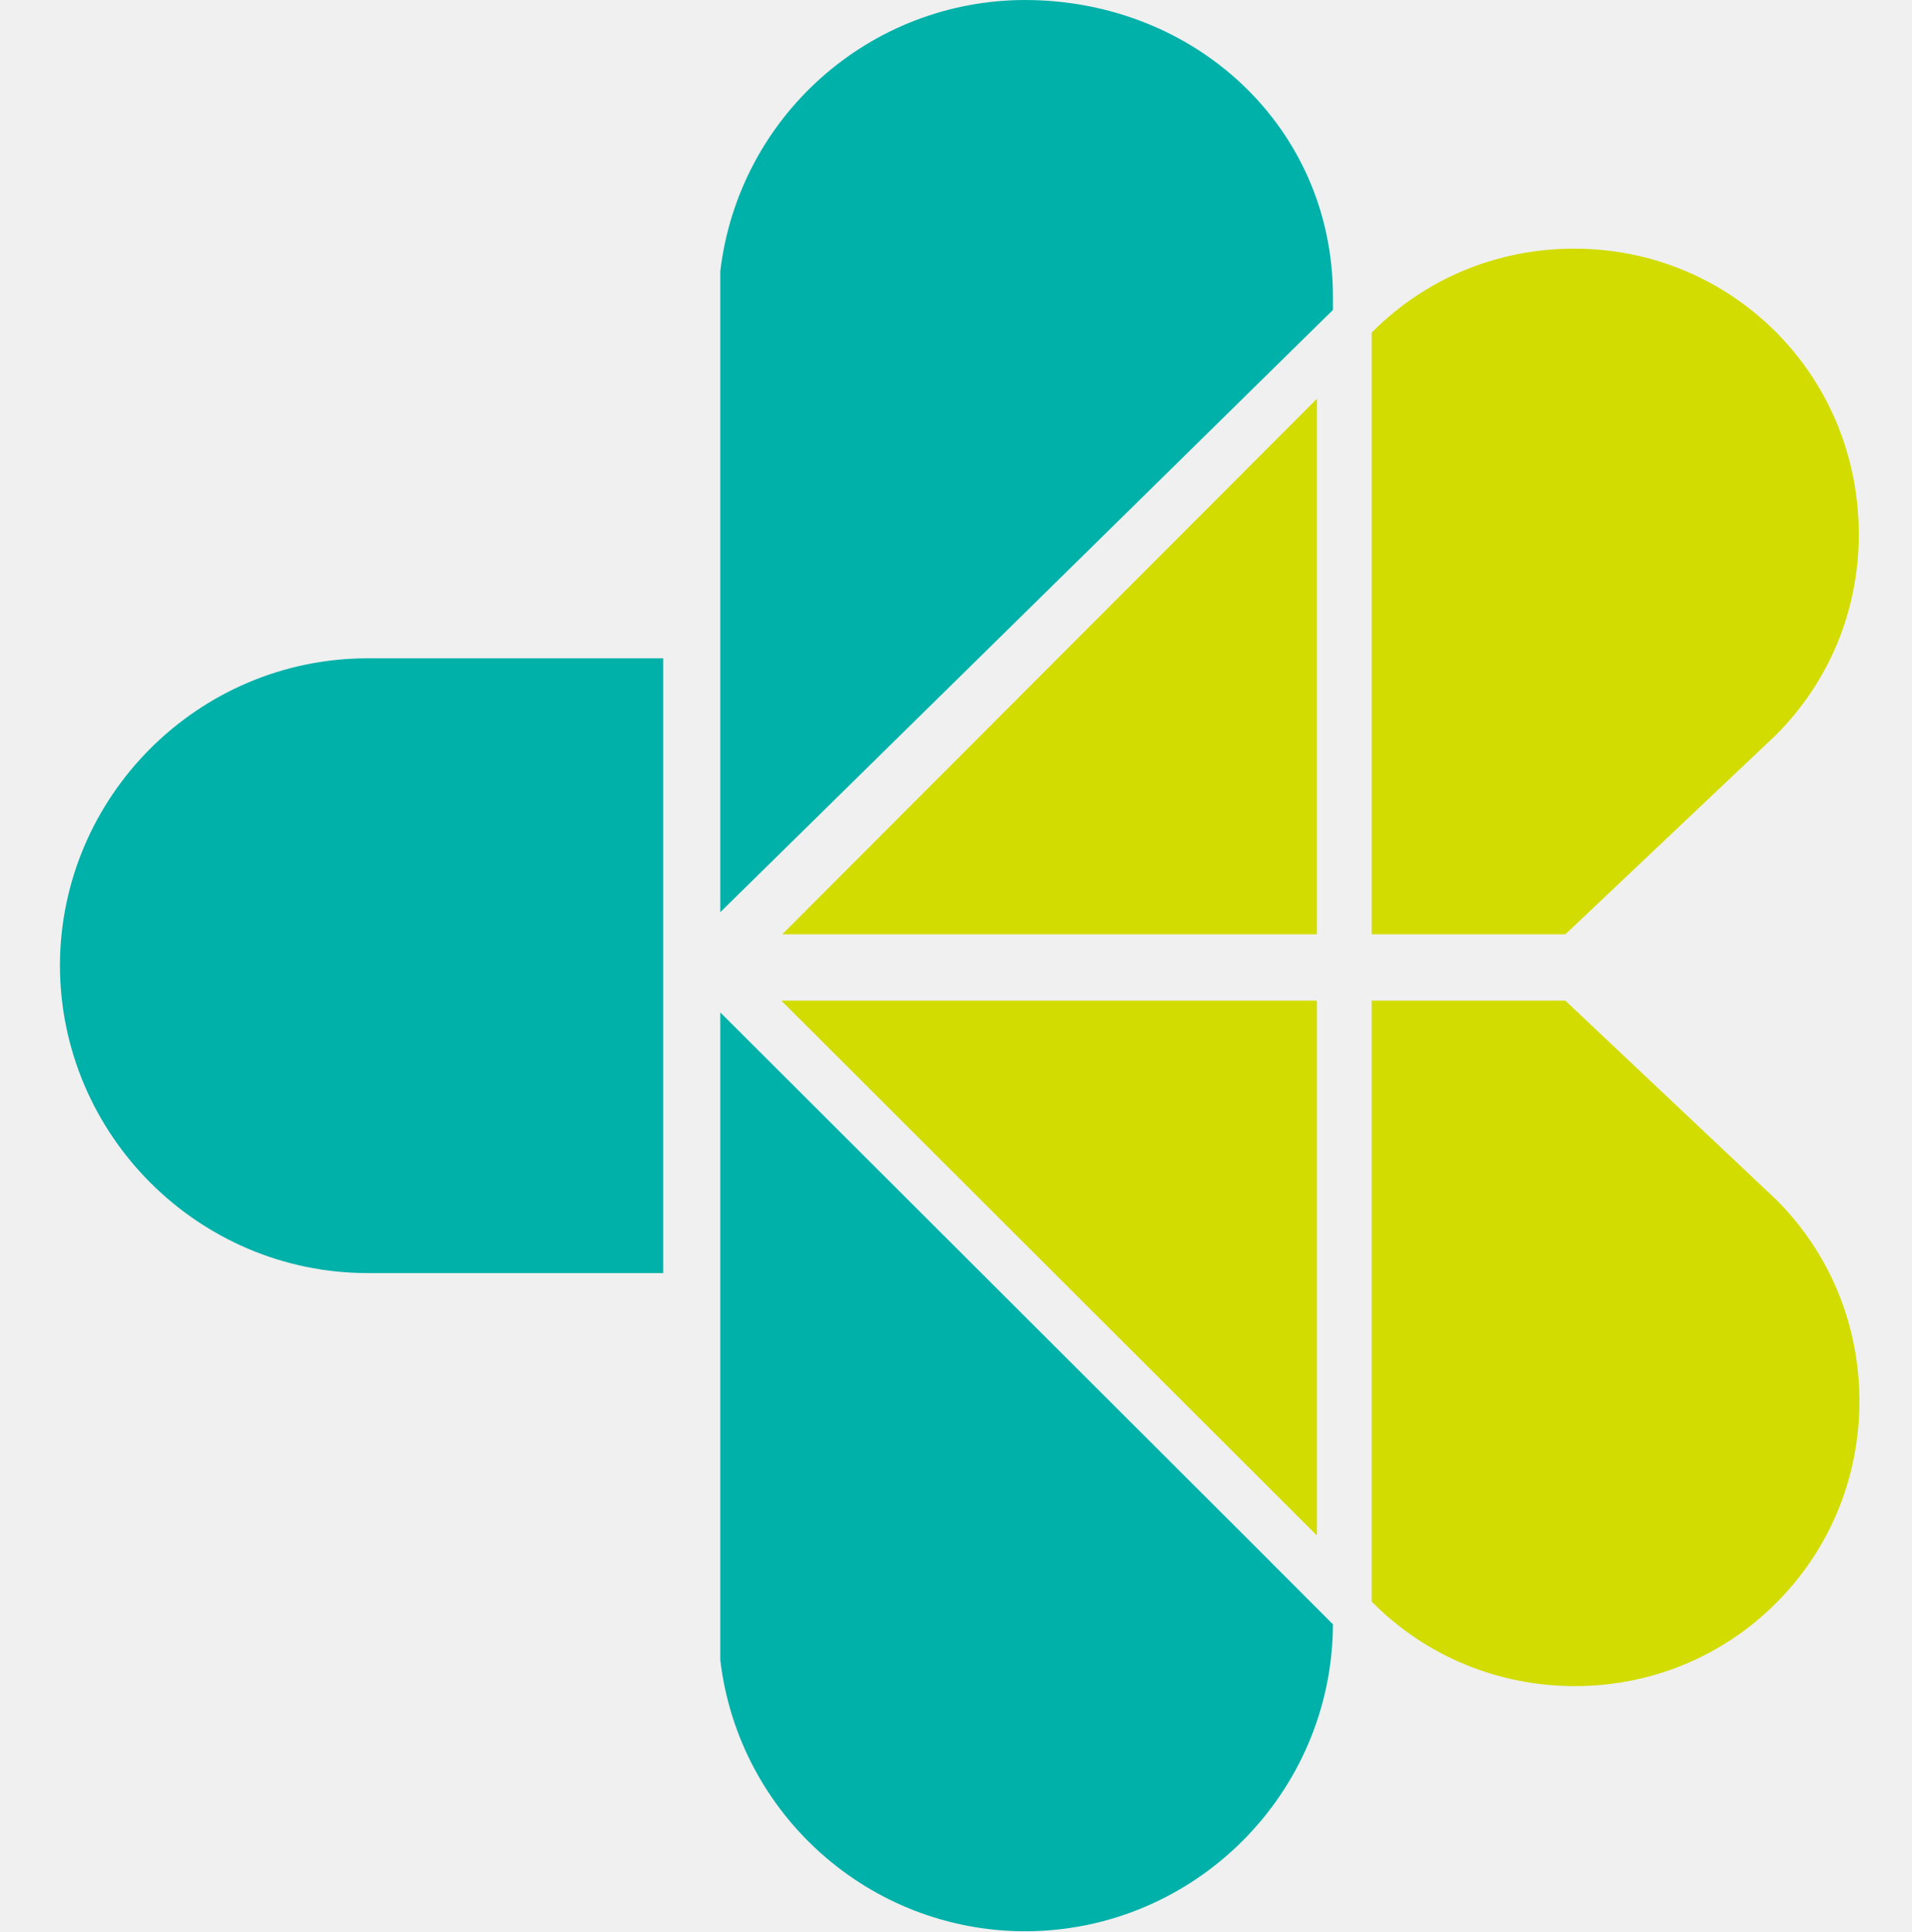
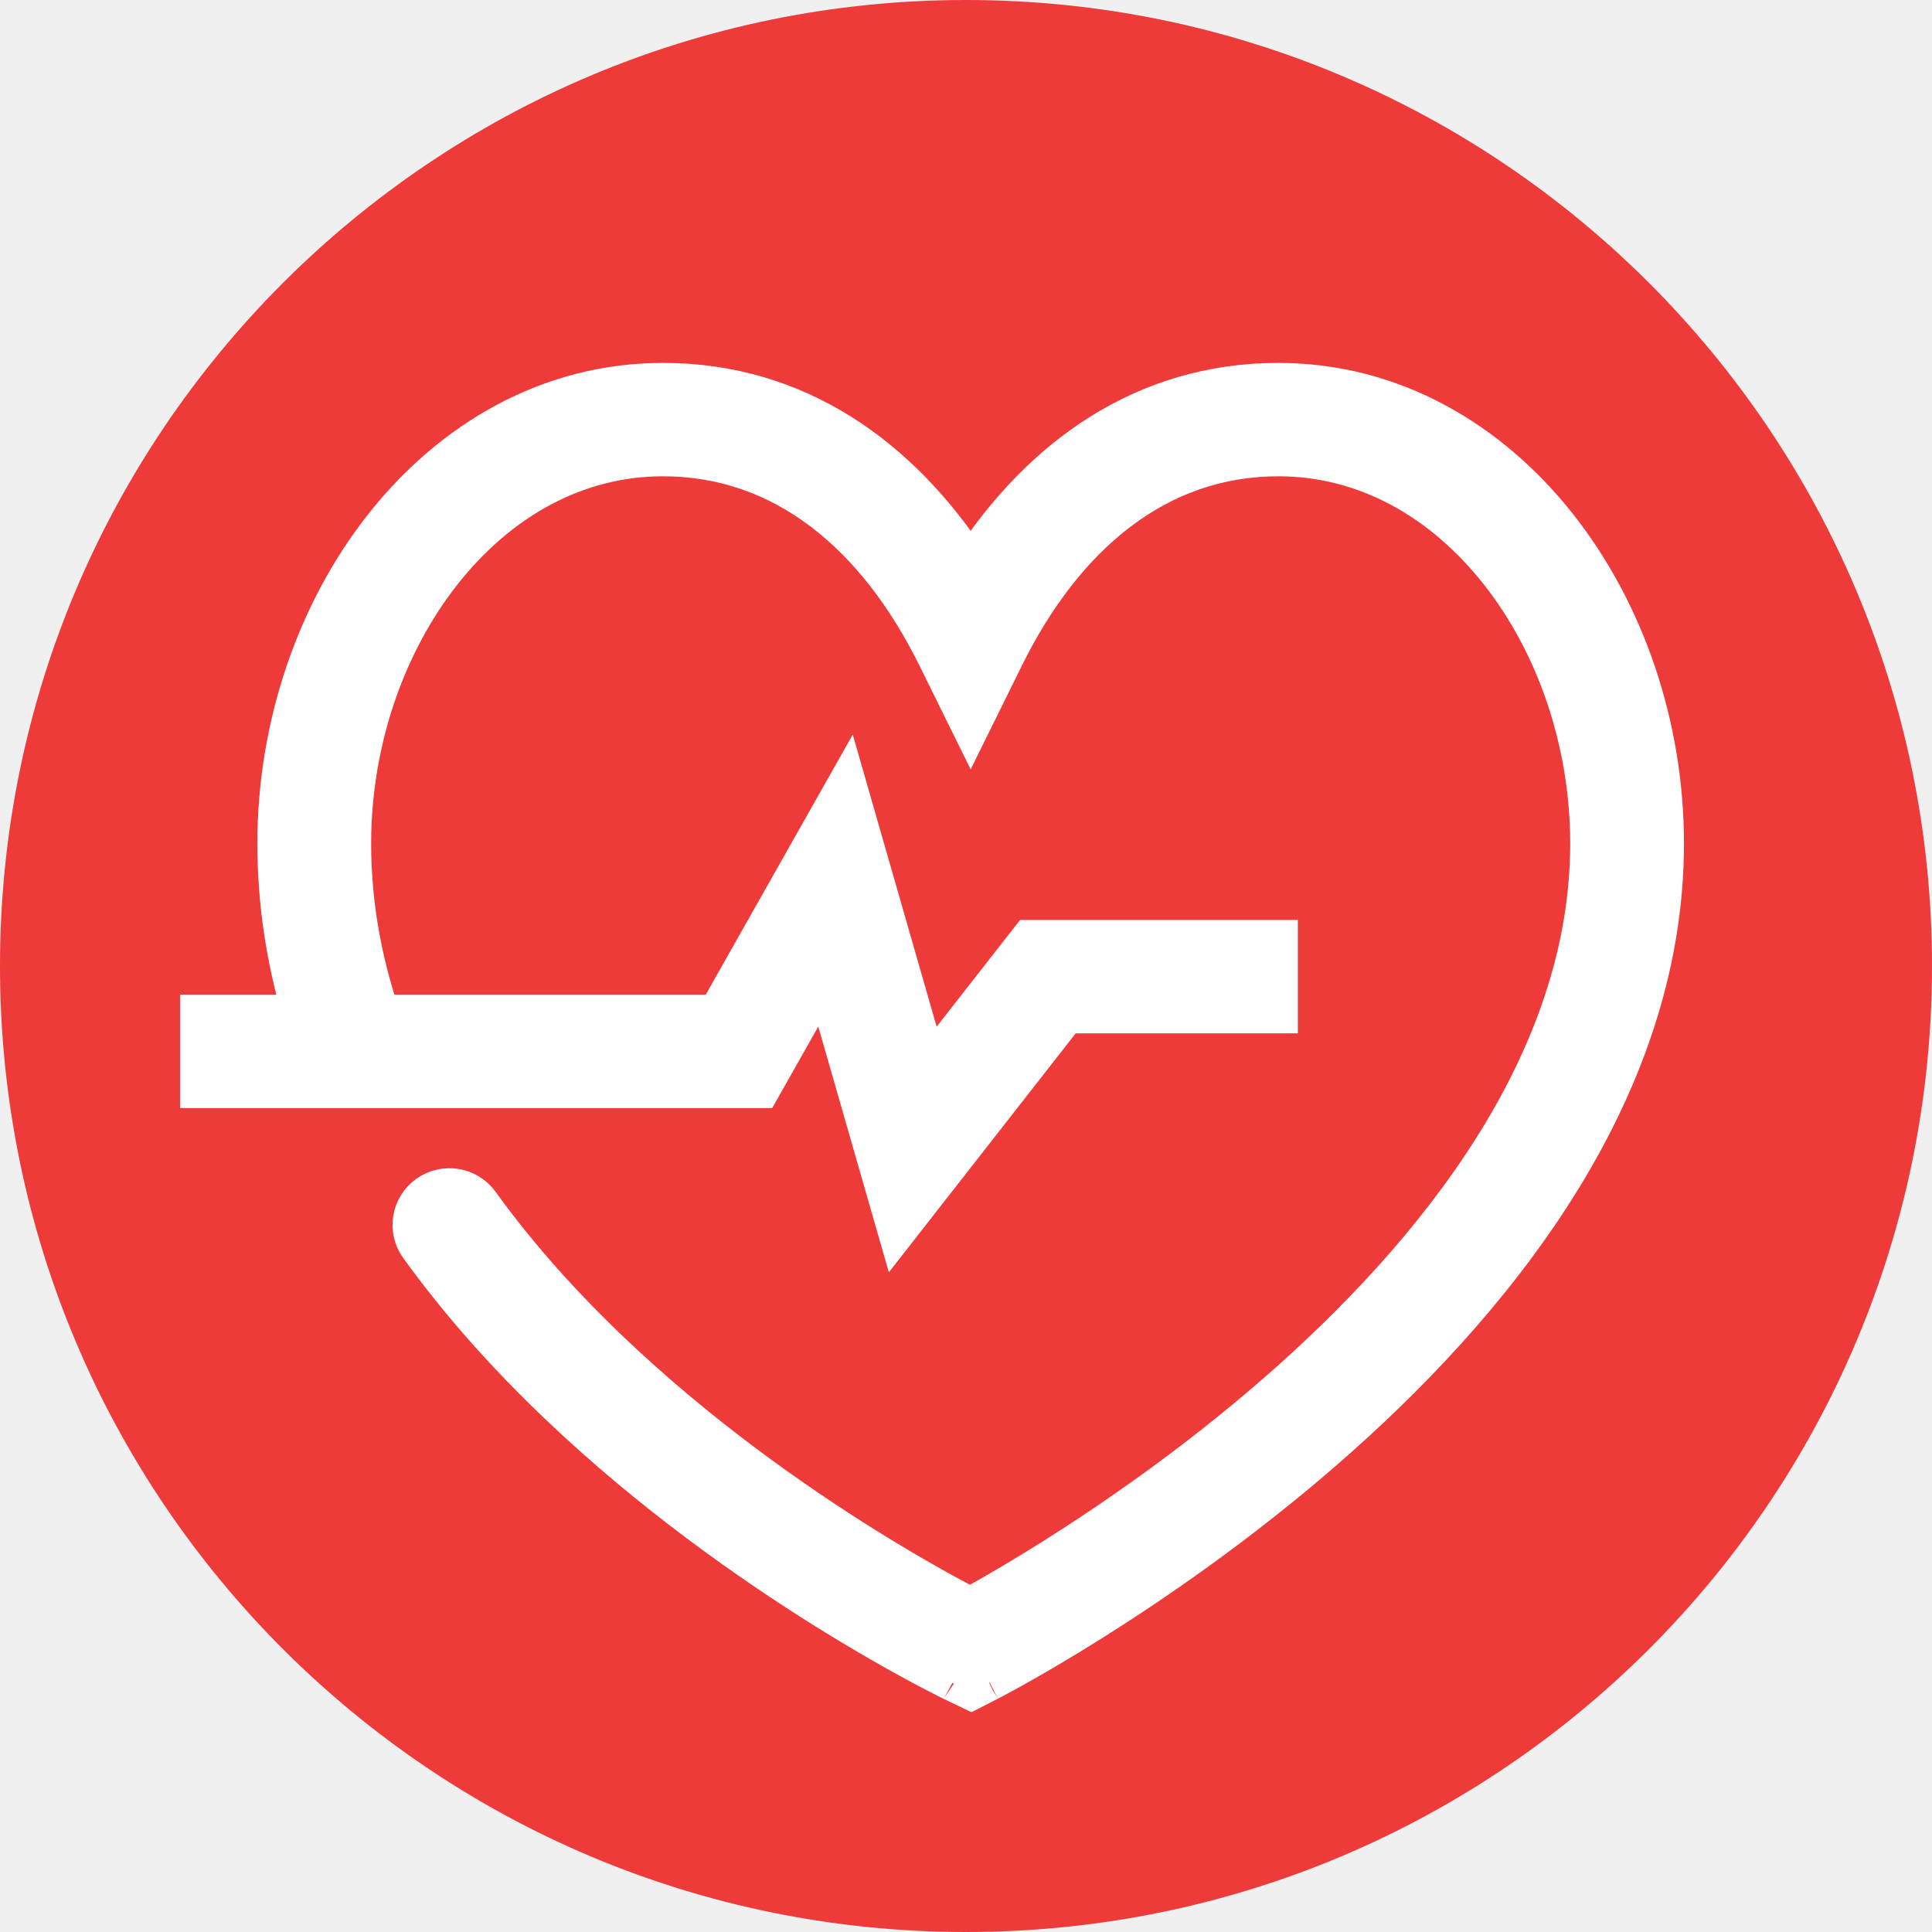
- <svg xmlns="http://www.w3.org/2000/svg" width="287" height="290" viewBox="0 0 287 290" fill="none">
-   <g clip-path="url(#clip0_7265_32190)">
-     <path d="M266.709 180.147C274.752 188.175 279.205 198.922 279.205 210.405C279.205 221.884 274.769 232.636 266.724 240.689C258.681 248.746 247.931 253.199 236.441 253.199C224.983 253.181 214.226 248.752 206.178 240.713L205.965 240.507V150.258H235.044L266.709 180.147Z" fill="#D2DC00" />
-     <path d="M199.954 243.715L200.153 243.897C200.069 269.299 179.378 289.955 153.975 290.008C130.599 290.008 110.922 272.498 108.156 249.302V152.028L187.399 231.142L199.954 243.715Z" fill="#00B1A9" />
-     <path d="M197.742 150.257V230.57L117.316 150.257H197.742Z" fill="#D2DC00" />
-     <path d="M99.586 98.853V191.172H55.152C29.751 191.126 9.048 170.393 9 144.986C9.048 119.596 29.751 98.889 55.152 98.853H99.586Z" fill="#00B1A9" />
-     <path d="M266.61 49.801C274.671 57.869 279.111 68.682 279.111 80.261C279.111 91.639 274.69 102.343 266.663 110.373L235.046 140.301H205.969V49.935L206.047 49.859C214.099 41.79 224.866 37.336 236.366 37.336C247.827 37.336 258.566 41.785 266.61 49.801Z" fill="#D2DC00" />
-     <path d="M197.744 59.882V140.301H117.457L197.744 59.882Z" fill="#D2DC00" />
-     <path d="M200.153 44.466V46.552L199.953 46.737L108.156 136.977V40.716C110.922 17.493 130.599 0.002 153.974 0.002H153.991C179.394 0.051 200.103 19.051 200.153 44.466Z" fill="#00B1A9" />
-   </g>
-   <defs>
-     <clipPath id="clip0_7265_32190">
-       <rect width="287" height="290" fill="white" />
-     </clipPath>
-   </defs>
+ <svg xmlns="http://www.w3.org/2000/svg" width="370" height="370" viewBox="0 0 370 370" fill="none">
+   <circle cx="185" cy="185" r="185" fill="#EF3A3A" />
+   <path fill-rule="evenodd" clip-rule="evenodd" d="M84.917 109.698C74.121 123.367 67.579 142.042 67.579 161.54C67.579 172.853 69.535 183.677 72.977 193.984H137.202L162.255 149.67L177.911 204.184L197.067 179.679H245.053V194.393H204.301L171.695 236.102L157.771 187.615L145.851 208.698H38V193.984H57.492C54.493 183.693 52.789 172.86 52.789 161.54C52.789 138.914 60.341 116.999 73.288 100.607C86.27 84.17 104.967 73 126.968 73C152.876 73 172.578 87.445 185.895 107.827C199.211 87.446 218.913 73 244.822 73C266.824 73 285.522 84.172 298.503 100.609C311.449 117.002 319 138.918 319 161.54C319 209.968 285.401 250.409 253.613 278.014C237.537 291.974 221.496 303.025 209.49 310.581C203.479 314.364 198.461 317.283 194.929 319.264C193.162 320.255 191.766 321.013 190.802 321.527C190.32 321.785 189.946 321.981 189.687 322.116L189.388 322.271L189.304 322.314L189.28 322.327L189.272 322.331C189.272 322.331 189.267 322.334 185.895 315.786C182.687 322.415 182.685 322.414 182.685 322.414L182.64 322.392L182.538 322.342L182.164 322.16C181.843 322.002 181.378 321.77 180.781 321.468C179.586 320.861 177.859 319.968 175.687 318.796C171.345 316.452 165.213 312.989 157.986 308.479C143.557 299.474 124.63 286.212 106.832 269.245C97.338 260.195 88.116 250.045 80.058 238.875C77.677 235.574 78.436 230.977 81.754 228.608C85.072 226.239 89.692 226.995 92.073 230.296C99.501 240.592 108.089 250.066 117.063 258.621C133.916 274.685 151.963 287.35 165.845 296.013C172.773 300.337 178.631 303.644 182.739 305.862C183.906 306.491 184.93 307.033 185.797 307.484C186.355 307.178 186.979 306.832 187.664 306.447C191.007 304.572 195.809 301.78 201.584 298.146C213.149 290.867 228.536 280.26 243.887 266.928C274.955 239.95 304.211 203.268 304.211 161.54C304.211 142.045 297.67 123.37 286.874 109.7C276.114 96.076 261.42 87.714 244.822 87.714C221.878 87.714 204.081 102.582 192.532 125.985L185.895 139.436L179.257 125.985C167.707 102.58 149.911 87.714 126.968 87.714C110.371 87.714 95.677 96.074 84.917 109.698ZM185.895 315.786L182.685 322.414L185.998 324L189.272 322.331L185.895 315.786Z" fill="white" />
+   <path d="M189.272 322.331L189.28 322.327L189.304 322.314L189.388 322.271L189.687 322.116C189.946 321.981 190.32 321.785 190.802 321.527C191.766 321.013 193.162 320.255 194.929 319.264C198.461 317.283 203.479 314.364 209.49 310.581C221.496 303.025 237.537 291.974 253.613 278.014C285.401 250.409 319 209.968 319 161.54C319 138.918 311.449 117.002 298.503 100.609C285.522 84.172 266.824 73 244.822 73C218.913 73 199.211 87.446 185.895 107.827C172.578 87.445 152.876 73 126.968 73C104.967 73 86.27 84.17 73.288 100.607C60.341 116.999 52.789 138.914 52.789 161.54C52.789 172.86 54.493 183.693 57.492 193.984H38V208.698H145.851L157.771 187.615L171.695 236.102L204.301 194.393H245.053V179.679H197.067L177.911 204.184L162.255 149.67L137.202 193.984H72.977C69.535 183.677 67.579 172.853 67.579 161.54C67.579 142.042 74.121 123.367 84.917 109.698C95.677 96.074 110.371 87.714 126.968 87.714C149.911 87.714 167.707 102.58 179.257 125.985L185.895 139.436L192.532 125.985C204.081 102.582 221.878 87.714 244.822 87.714C261.42 87.714 276.114 96.076 286.874 109.7C297.67 123.37 304.211 142.045 304.211 161.54C304.211 203.268 274.955 239.95 243.887 266.928C228.536 280.26 213.149 290.867 201.584 298.146C195.809 301.78 191.007 304.572 187.664 306.447C186.979 306.832 186.355 307.178 185.797 307.484C184.93 307.033 183.906 306.491 182.739 305.862C178.631 303.644 172.773 300.337 165.845 296.013C151.963 287.35 133.916 274.685 117.063 258.621C108.089 250.066 99.501 240.592 92.073 230.296C89.692 226.995 85.072 226.239 81.754 228.608C78.436 230.977 77.677 235.574 80.058 238.875C88.116 250.045 97.338 260.195 106.832 269.245C124.63 286.212 143.557 299.474 157.986 308.479C165.213 312.989 171.345 316.452 175.687 318.796C177.859 319.968 179.586 320.861 180.781 321.468C181.378 321.77 181.843 322.002 182.164 322.16L182.538 322.342L182.64 322.392L182.685 322.414M189.272 322.331C189.272 322.331 189.267 322.334 185.895 315.786M189.272 322.331L185.998 324L182.685 322.414M189.272 322.331L185.895 315.786M185.895 315.786C182.687 322.415 182.685 322.414 182.685 322.414M185.895 315.786L182.685 322.414" stroke="white" stroke-width="7" />
</svg>
